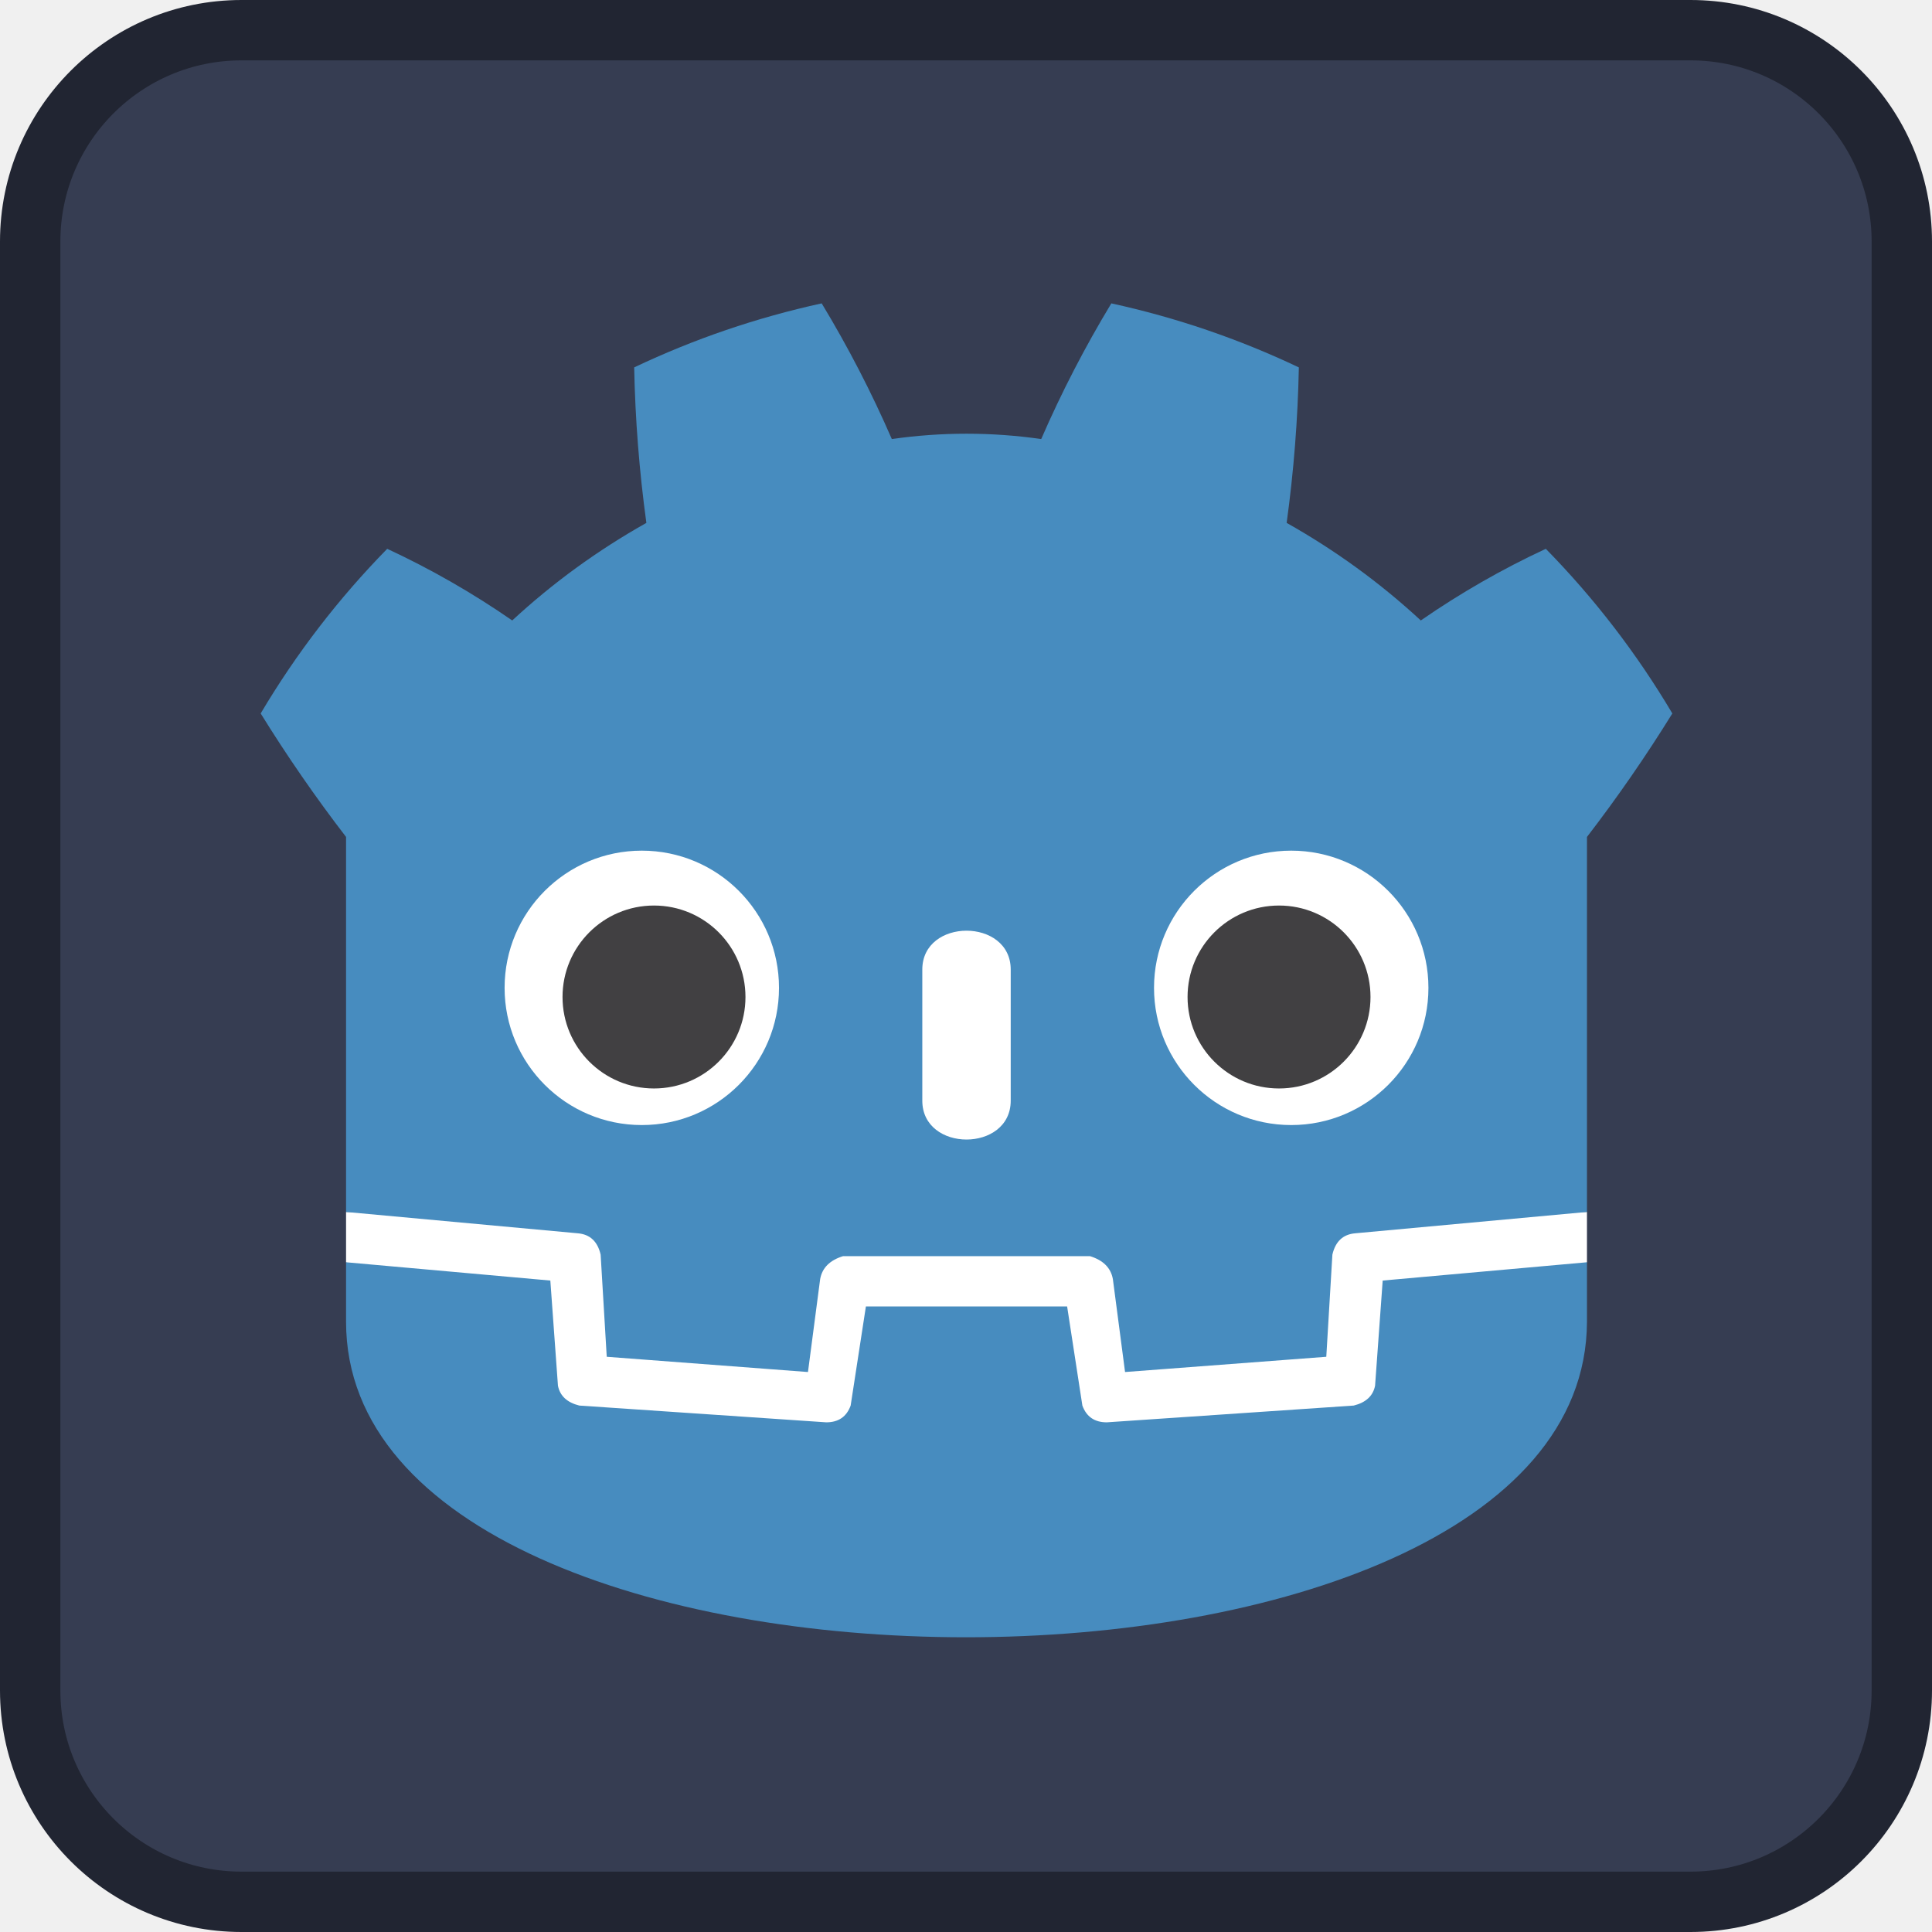
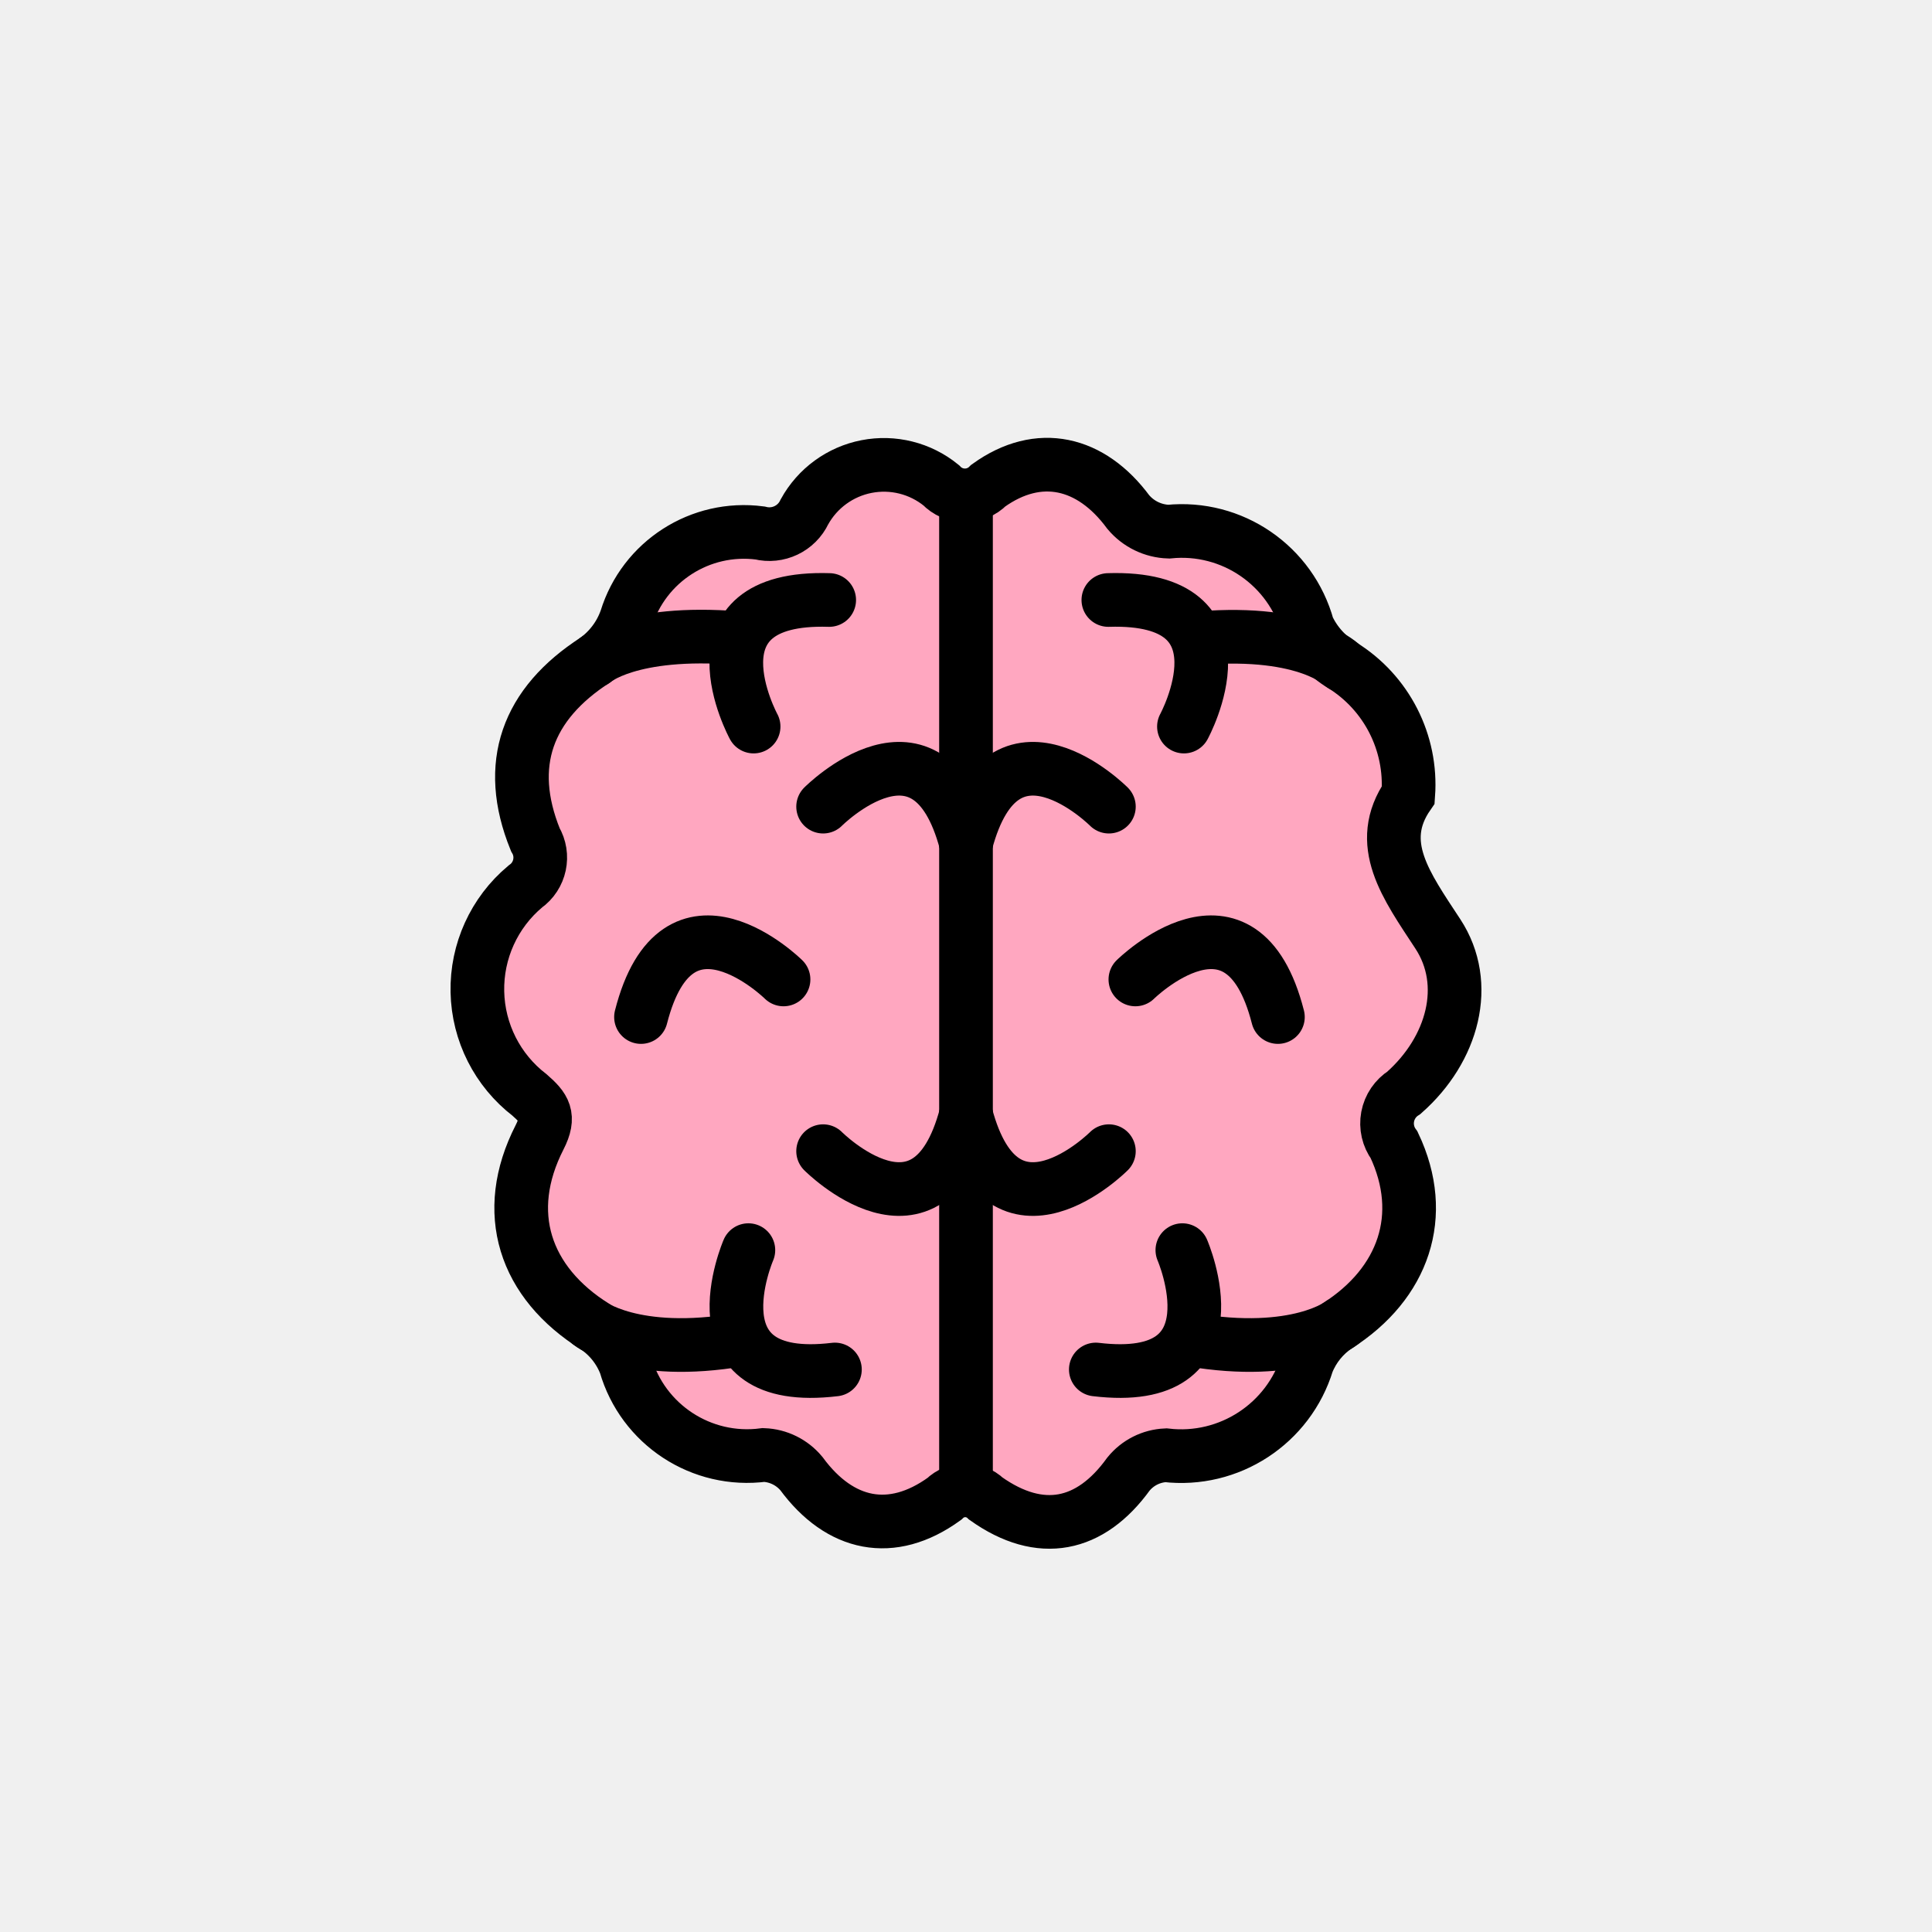
- <svg xmlns="http://www.w3.org/2000/svg" width="128" height="128">
-   <rect width="124" height="124" x="2" y="2" fill="#363d52" stroke="#212532" stroke-width="4" rx="14" />
-   <g fill="#fff" transform="translate(12.322 12.322)scale(.101)">
-     <path d="M105 673v33q407 354 814 0v-33z" />
-     <path fill="#478cbf" d="m105 673 152 14q12 1 15 14l4 67 132 10 8-61q2-11 15-15h162q13 4 15 15l8 61 132-10 4-67q3-13 15-14l152-14V427q30-39 56-81-35-59-83-108-43 20-82 47-40-37-88-64 7-51 8-102-59-28-123-42-26 43-46 89-49-7-98 0-20-46-46-89-64 14-123 42 1 51 8 102-48 27-88 64-39-27-82-47-48 49-83 108 26 42 56 81zm0 33v39c0 276 813 276 814 0v-39l-134 12-5 69q-2 10-14 13l-162 11q-12 0-16-11l-10-65H446l-10 65q-4 11-16 11l-162-11q-12-3-14-13l-5-69z" />
-     <path d="M483 600c0 34 58 34 58 0v-86c0-34-58-34-58 0z" />
-     <circle cx="725" cy="526" r="90" />
-     <circle cx="299" cy="526" r="90" />
+ <svg xmlns="http://www.w3.org/2000/svg" width="800px" height="800px" viewBox="0 0 72 72" id="emoji">
+   <g id="color">
+     <g id="TBUbV3.tif">
+       <path fill="#ffa7c0" d="M52.482,29.619c-1.252,1.809-.075,3.387,1.103,5.186,1.224,1.868.564,4.304-1.262,5.917a1.353,1.353,0,0,0-.367,1.949c1.242,2.625.357,5.163-2.119,6.738a2.974,2.974,0,0,0-1.118,1.377,4.917,4.917,0,0,1-5.273,3.447,1.902,1.902,0,0,0-1.392.702c-1.421,1.966-3.278,2.355-5.309.917a1.115,1.115,0,0,0-1.554.008c-1.961,1.417-3.89,1.006-5.324-.942a1.925,1.925,0,0,0-1.408-.695,4.719,4.719,0,0,1-5.149-3.371,2.973,2.973,0,0,0-1.12-1.404c-2.652-1.652-3.51-4.269-2.082-7.063.404-.79.173-1.099-.372-1.577a4.98,4.98,0,0,1-.162-7.769,1.319,1.319,0,0,0,.374-1.753c-1.134-2.797-.305-5.051,2.242-6.691a3.162,3.162,0,0,0,1.147-1.532,4.591,4.591,0,0,1,4.98-3.201,1.446,1.446,0,0,0,1.664-.79,3.379,3.379,0,0,1,5.09-.991,1.227,1.227,0,0,0,1.765.012c1.877-1.348,3.824-.89,5.212.99a2.048,2.048,0,0,0,1.505.73,4.864,4.864,0,0,1,5.183,3.558A3.24,3.24,0,0,0,50.02,24.791,5.234,5.234,0,0,1,52.482,29.619Z" />
+     </g>
  </g>
-   <g fill="#414042" transform="translate(12.322 12.322)scale(.101)">
-     <circle cx="307" cy="532" r="60" />
-     <circle cx="717" cy="532" r="60" />
+   <g id="line">
+     <g id="TBUbV3.tif-2">
+       <path fill="none" stroke="#000000" stroke-miterlimit="10" stroke-width="2" d="M52.482,29.619c-1.252,1.809-.075,3.387,1.103,5.186,1.224,1.868.564,4.304-1.262,5.917a1.353,1.353,0,0,0-.367,1.949c1.242,2.625.357,5.163-2.119,6.738a2.974,2.974,0,0,0-1.118,1.377,4.917,4.917,0,0,1-5.273,3.447,1.902,1.902,0,0,0-1.392.702c-1.421,1.966-3.278,2.355-5.309.917a1.115,1.115,0,0,0-1.554.008c-1.961,1.417-3.89,1.006-5.324-.942a1.925,1.925,0,0,0-1.408-.695,4.719,4.719,0,0,1-5.149-3.371,2.973,2.973,0,0,0-1.12-1.404c-2.652-1.652-3.51-4.269-2.082-7.063.404-.79.173-1.099-.372-1.577a4.98,4.98,0,0,1-.162-7.769,1.319,1.319,0,0,0,.374-1.753c-1.134-2.797-.305-5.051,2.242-6.691a3.162,3.162,0,0,0,1.147-1.532,4.591,4.591,0,0,1,4.98-3.201,1.446,1.446,0,0,0,1.664-.79,3.379,3.379,0,0,1,5.09-.991,1.227,1.227,0,0,0,1.765.012c1.877-1.348,3.824-.89,5.212.99a2.048,2.048,0,0,0,1.505.73,4.864,4.864,0,0,1,5.183,3.558A3.24,3.24,0,0,0,50.02,24.791,5.234,5.234,0,0,1,52.482,29.619Z" />
+     </g>
+     <line x1="36" x2="36" y1="18.461" y2="55.545" fill="none" stroke="#000000" stroke-miterlimit="10" stroke-width="2" />
+     <path fill="none" stroke="#000000" stroke-linecap="round" stroke-linejoin="round" stroke-width="2" d="M30.675,30.061S34.598,26.117,36,31.413" />
+     <path fill="none" stroke="#000000" stroke-linecap="round" stroke-linejoin="round" stroke-width="2" d="M41.325,30.061S37.402,26.117,36,31.413" />
+     <path fill="none" stroke="#000000" stroke-linecap="round" stroke-linejoin="round" stroke-width="2" d="M44.122,27.077S46.781,22.19,41.305,22.36" />
+     <path fill="none" stroke="#000000" stroke-linecap="round" stroke-linejoin="round" stroke-width="2" d="M41.325,42.901S37.402,46.845,36,41.549" />
+     <path fill="none" stroke="#000000" stroke-linecap="round" stroke-linejoin="round" stroke-width="2" d="M42.312,36.501s3.96-3.908,5.312,1.401" />
+     <path fill="none" stroke="#000000" stroke-linecap="round" stroke-linejoin="round" stroke-width="2" d="M30.675,42.901S34.598,46.845,36,41.549" />
+     <path fill="none" stroke="#000000" stroke-linecap="round" stroke-linejoin="round" stroke-width="2" d="M50.02,24.791s-1.258-1.335-5.298-1.009" />
+     <path fill="none" stroke="#000000" stroke-linecap="round" stroke-linejoin="round" stroke-width="2" d="M44.063,46.589s2.214,5.104-3.225,4.448" />
+     <path fill="none" stroke="#000000" stroke-linecap="round" stroke-linejoin="round" stroke-width="2" d="M49.98,49.317s-1.617,1.292-5.612.608" />
+     <path fill="none" stroke="#000000" stroke-linecap="round" stroke-linejoin="round" stroke-width="2" d="M28.085,27.077S25.426,22.19,30.902,22.36" />
+     <path fill="none" stroke="#000000" stroke-linecap="round" stroke-linejoin="round" stroke-width="2" d="M29.2,36.501s-3.96-3.908-5.312,1.401" />
+     <path fill="none" stroke="#000000" stroke-linecap="round" stroke-linejoin="round" stroke-width="2" d="M22.137,24.634s1.308-1.178,5.348-.853" />
+     <path fill="none" stroke="#000000" stroke-linecap="round" stroke-linejoin="round" stroke-width="2" d="M27.89,46.589s-2.214,5.104,3.225,4.448" />
+     <path fill="none" stroke="#000000" stroke-linecap="round" stroke-linejoin="round" stroke-width="2" d="M21.973,49.317s1.617,1.292,5.612.608" />
  </g>
</svg>
